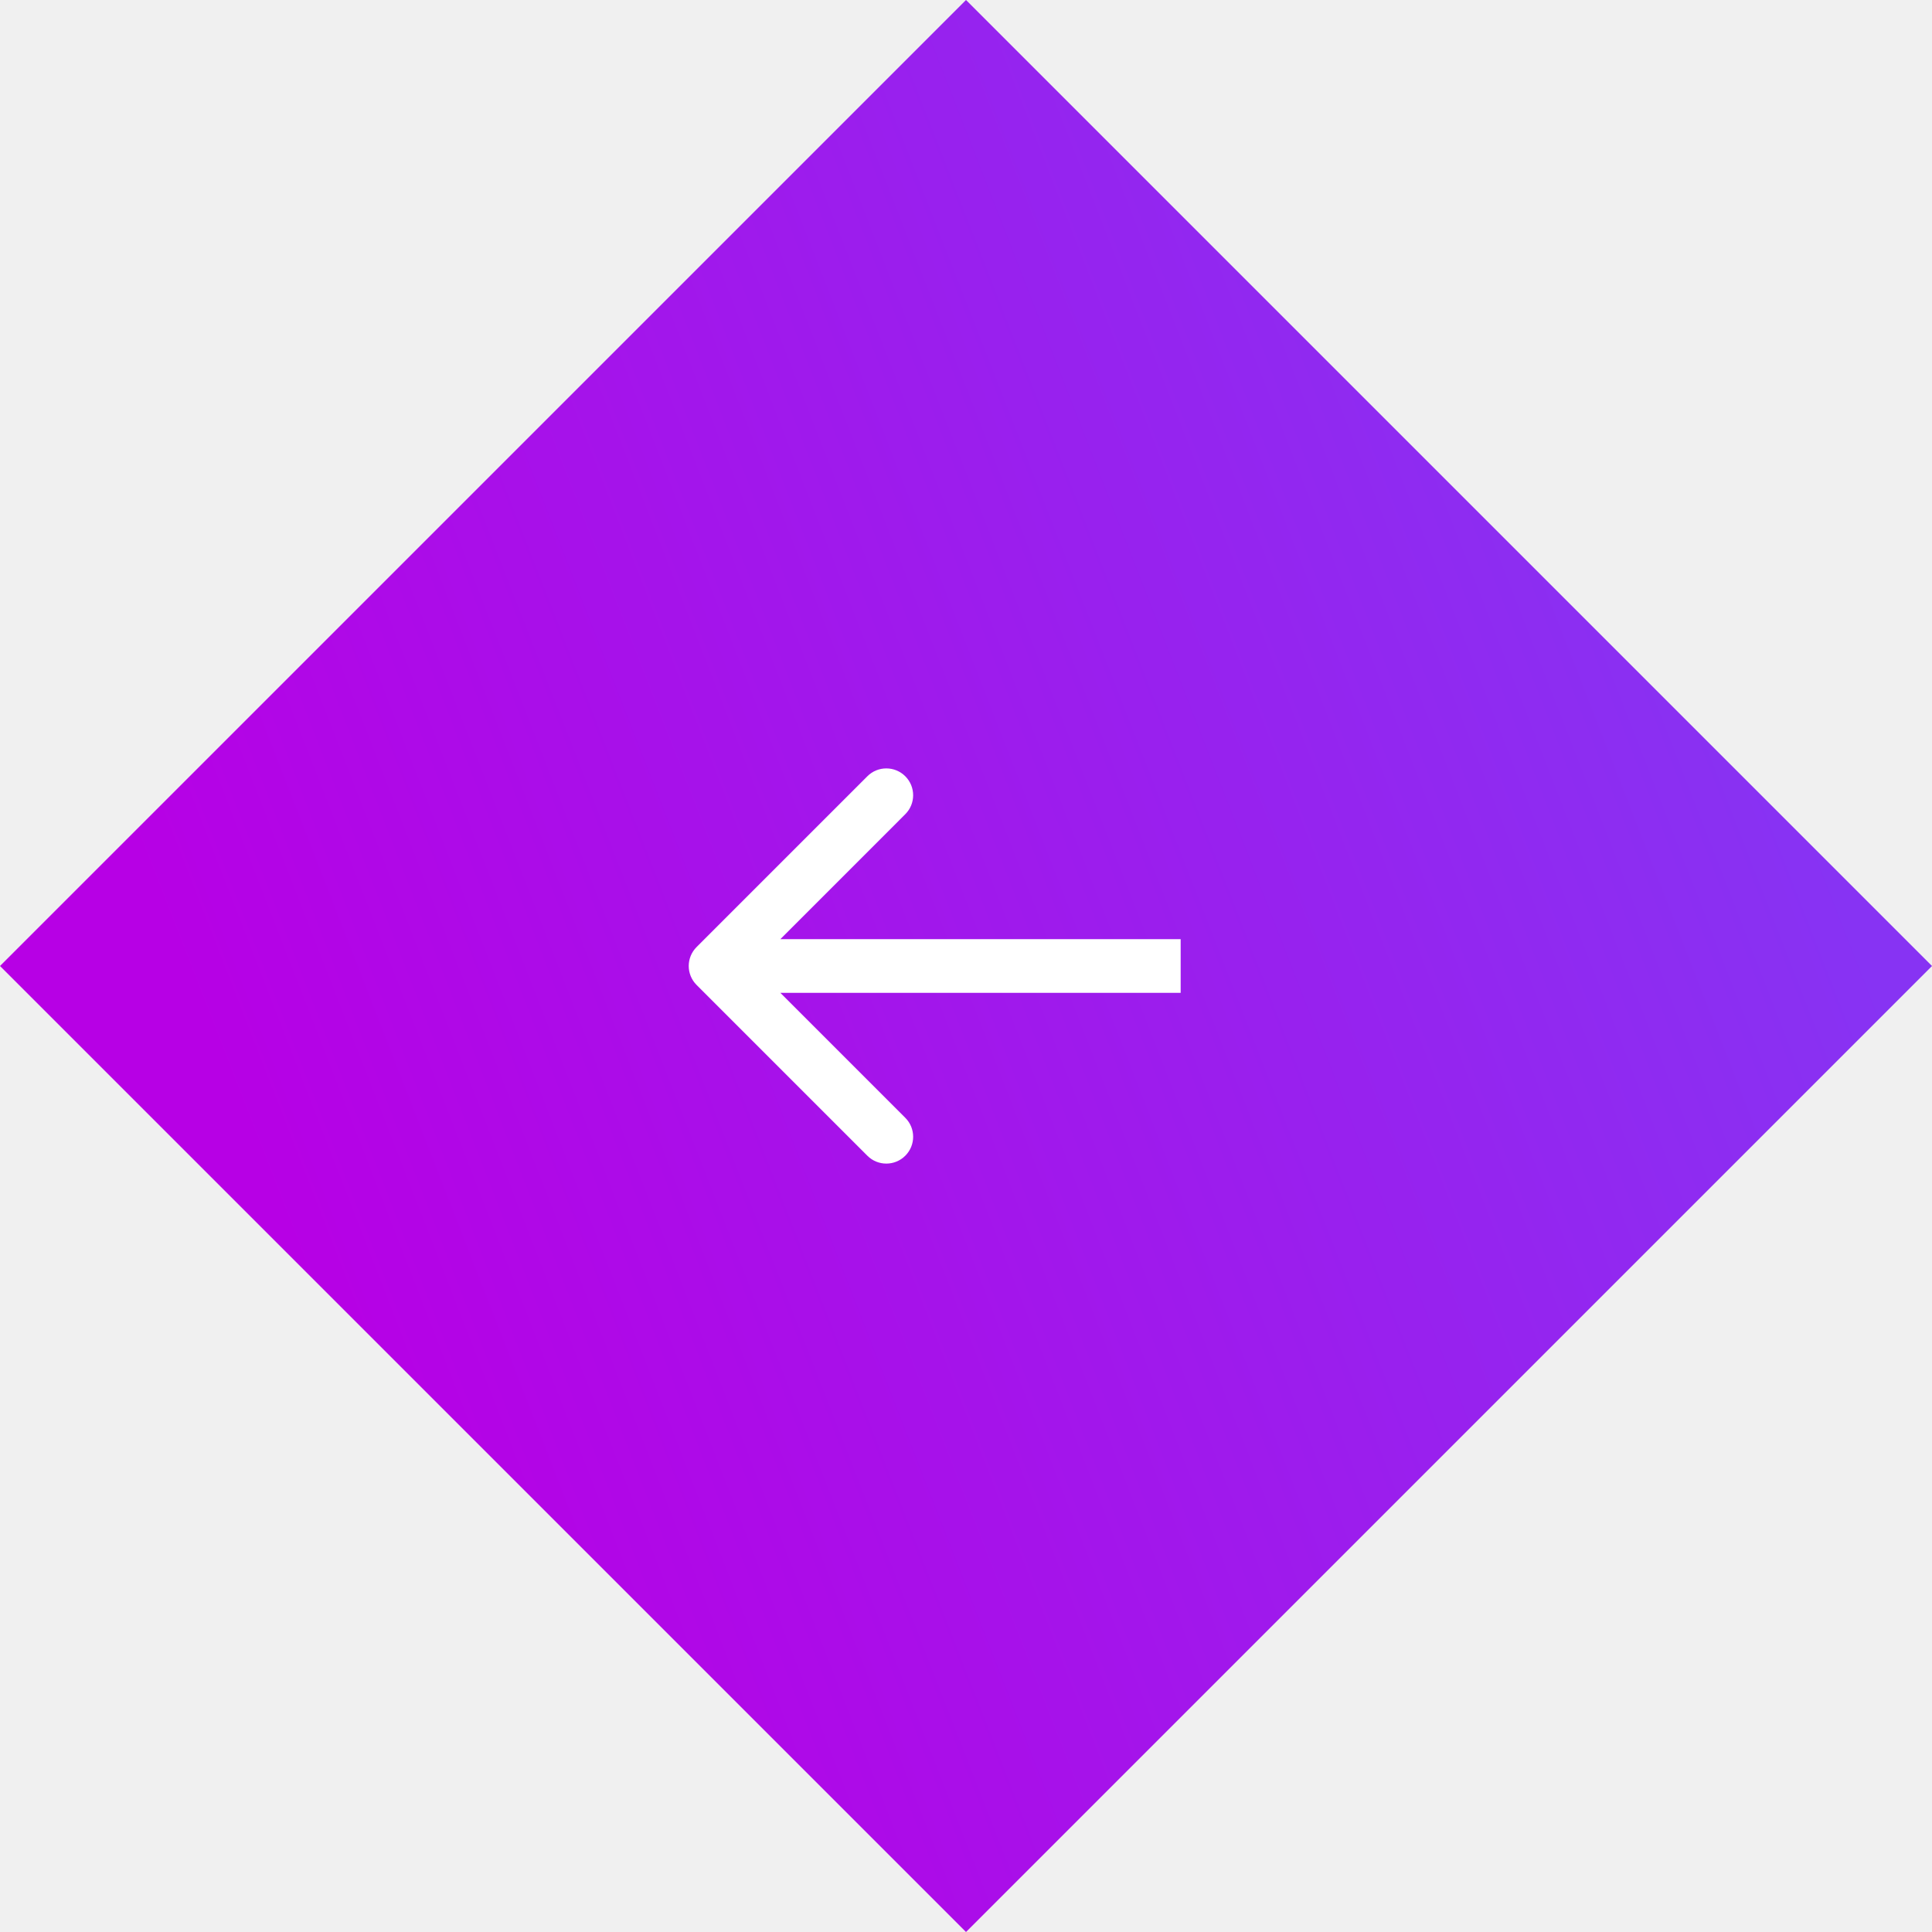
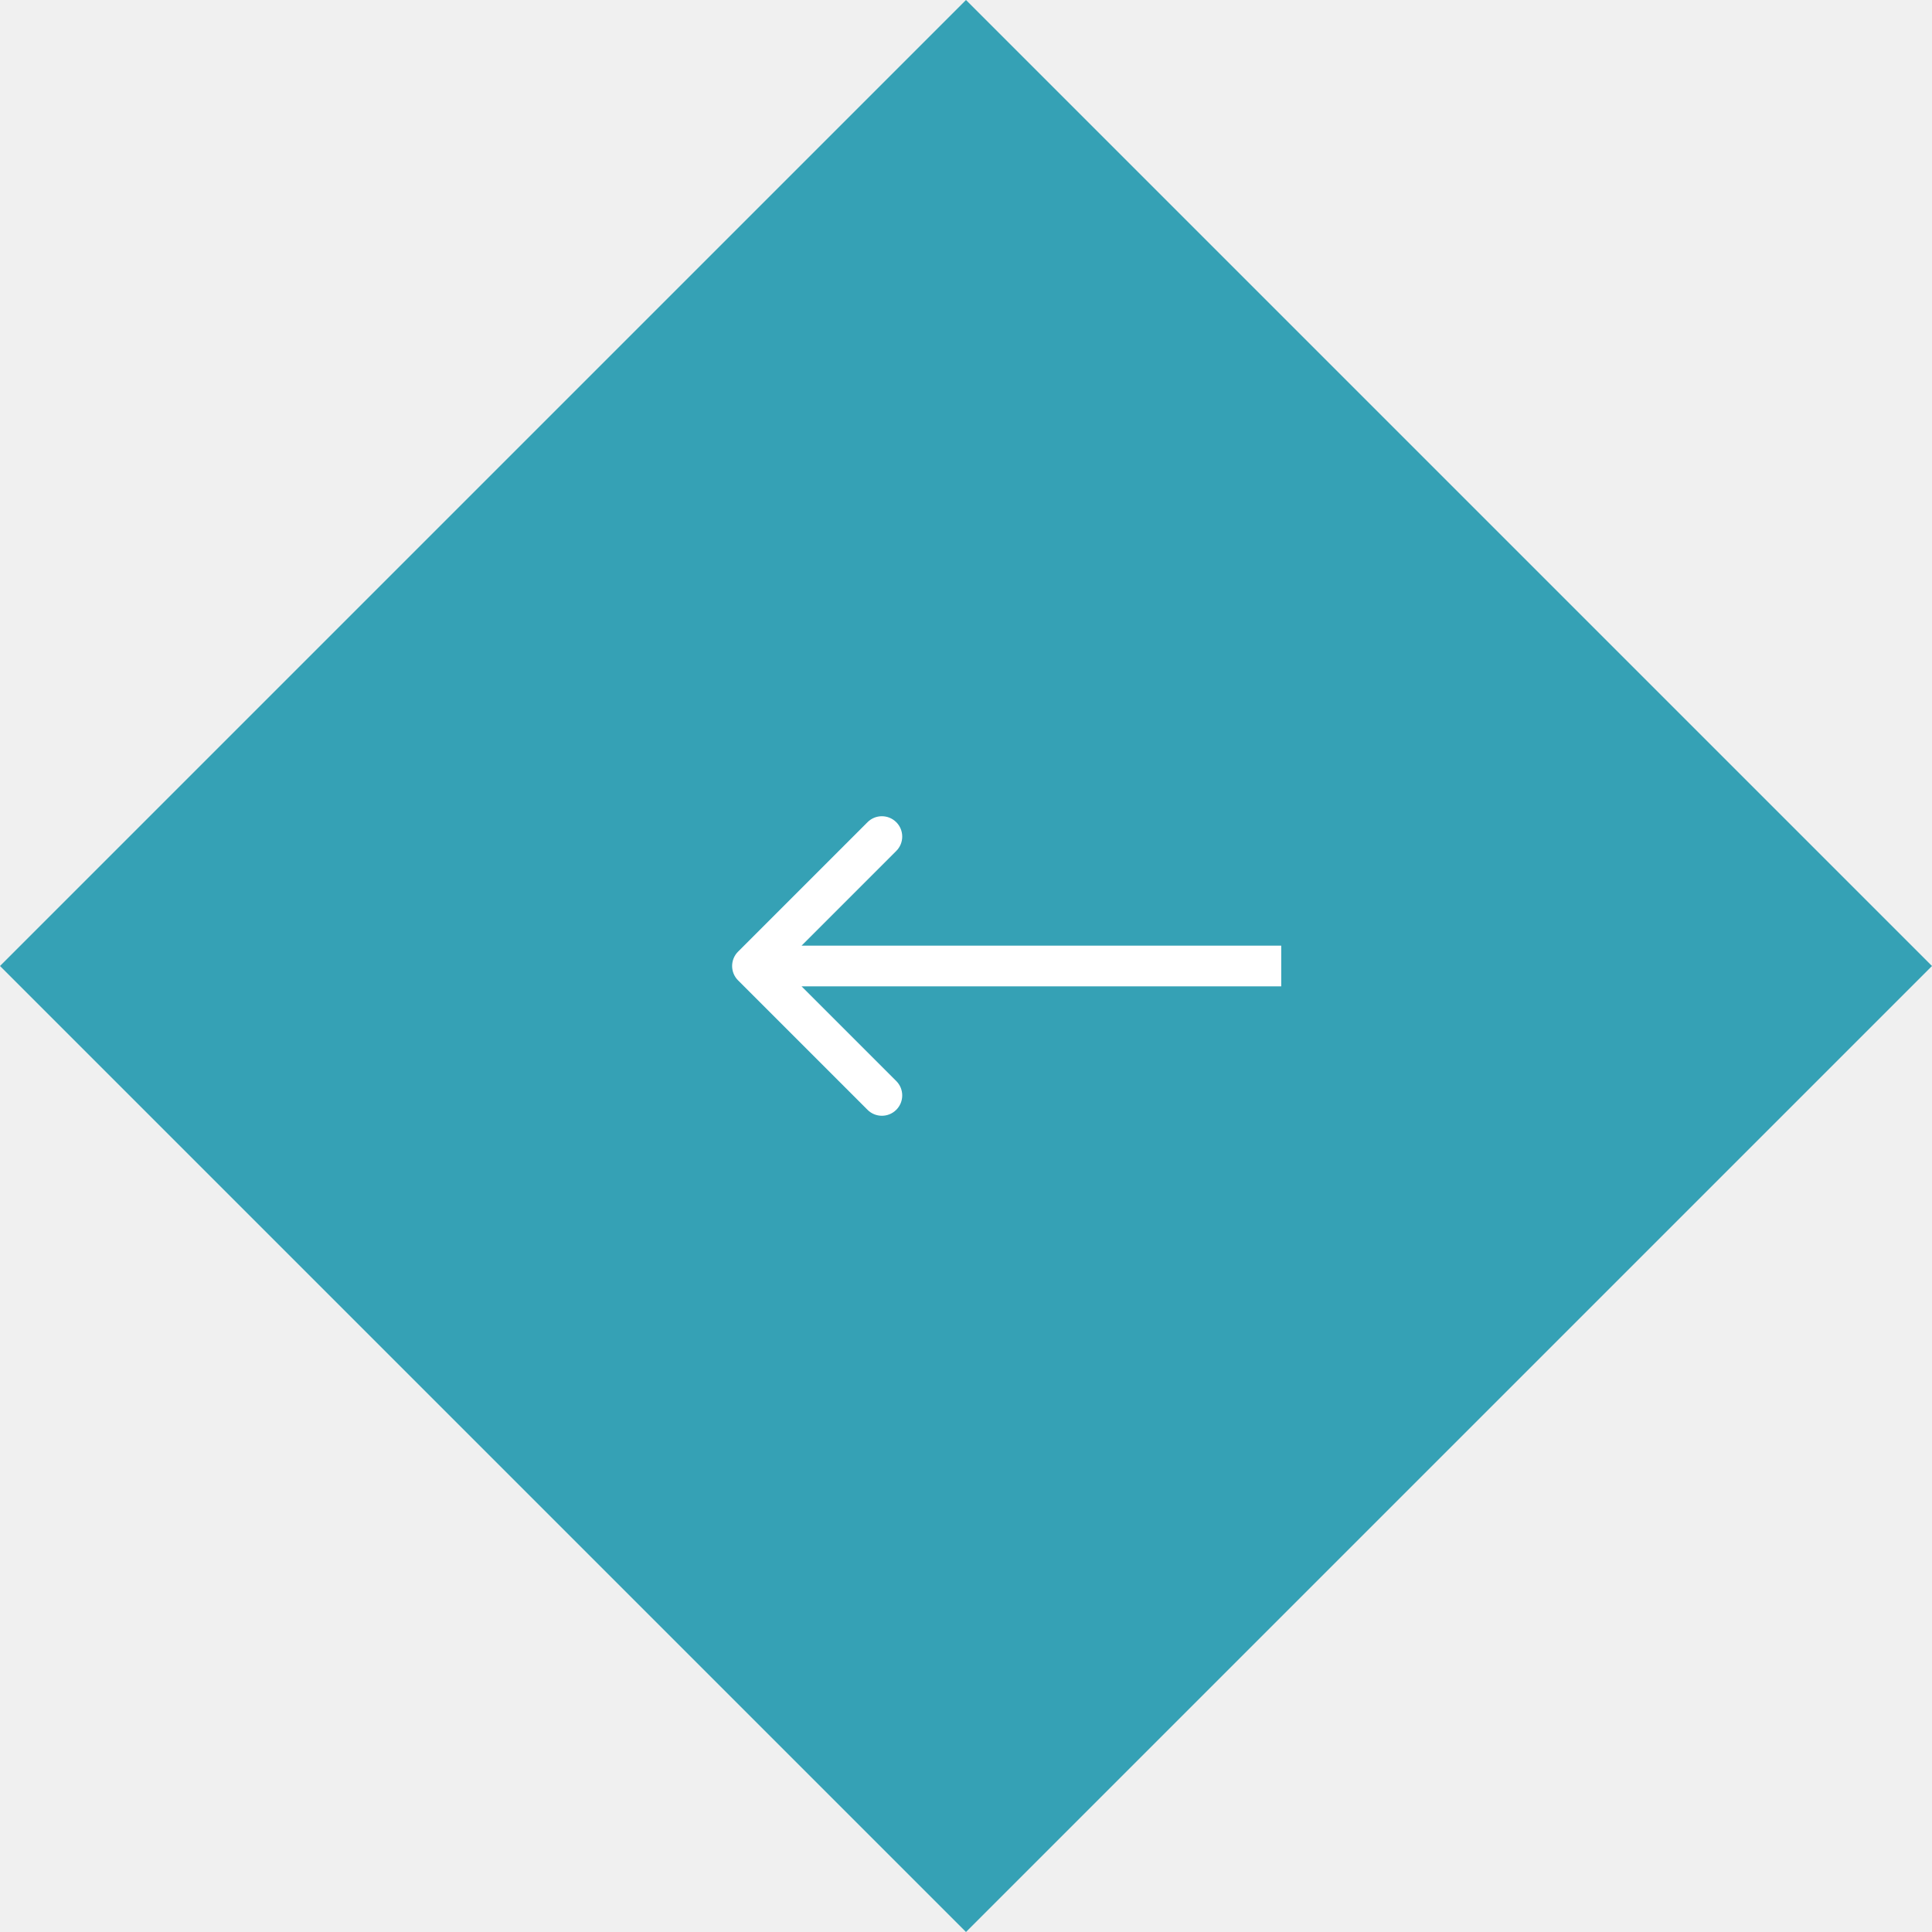
- <svg xmlns="http://www.w3.org/2000/svg" width="54" height="54" viewBox="0 0 54 54" fill="none">
-   <rect width="38.184" height="38.184" transform="matrix(0.707107 0.707107 0.707107 -0.707107 0 27)" fill="url(#paint0_linear_64_1124)" />
-   <path d="M19.47 26.47C19.177 26.763 19.177 27.237 19.47 27.53L24.243 32.303C24.535 32.596 25.01 32.596 25.303 32.303C25.596 32.01 25.596 31.535 25.303 31.243L21.061 27L25.303 22.757C25.596 22.465 25.596 21.99 25.303 21.697C25.01 21.404 24.535 21.404 24.243 21.697L19.47 26.47ZM33 26.25L20 26.25L20 27.75L33 27.75L33 26.25Z" fill="white" />
-   <defs>
-     <linearGradient id="paint0_linear_64_1124" x1="34.499" y1="38.184" x2="16.686" y2="-2.36" gradientUnits="userSpaceOnUse">
-       <stop stop-color="#8733F3" />
-       <stop offset="1" stop-color="#B700E5" />
-     </linearGradient>
-   </defs>
+ <svg xmlns="http://www.w3.org/2000/svg" width="95" height="95" viewBox="0 0 95 95" fill="none">
+   <rect y="47.5" width="67.175" height="67.175" transform="rotate(-45 0 47.5)" fill="#35A1B5" />
+   <path d="M36.293 46.793C35.902 47.183 35.902 47.817 36.293 48.207L42.657 54.571C43.047 54.962 43.681 54.962 44.071 54.571C44.462 54.181 44.462 53.547 44.071 53.157L38.414 47.5L44.071 41.843C44.462 41.453 44.462 40.819 44.071 40.429C43.681 40.038 43.047 40.038 42.657 40.429L36.293 46.793ZM63 46.5H37V48.5H63V46.5Z" fill="white" />
</svg>
